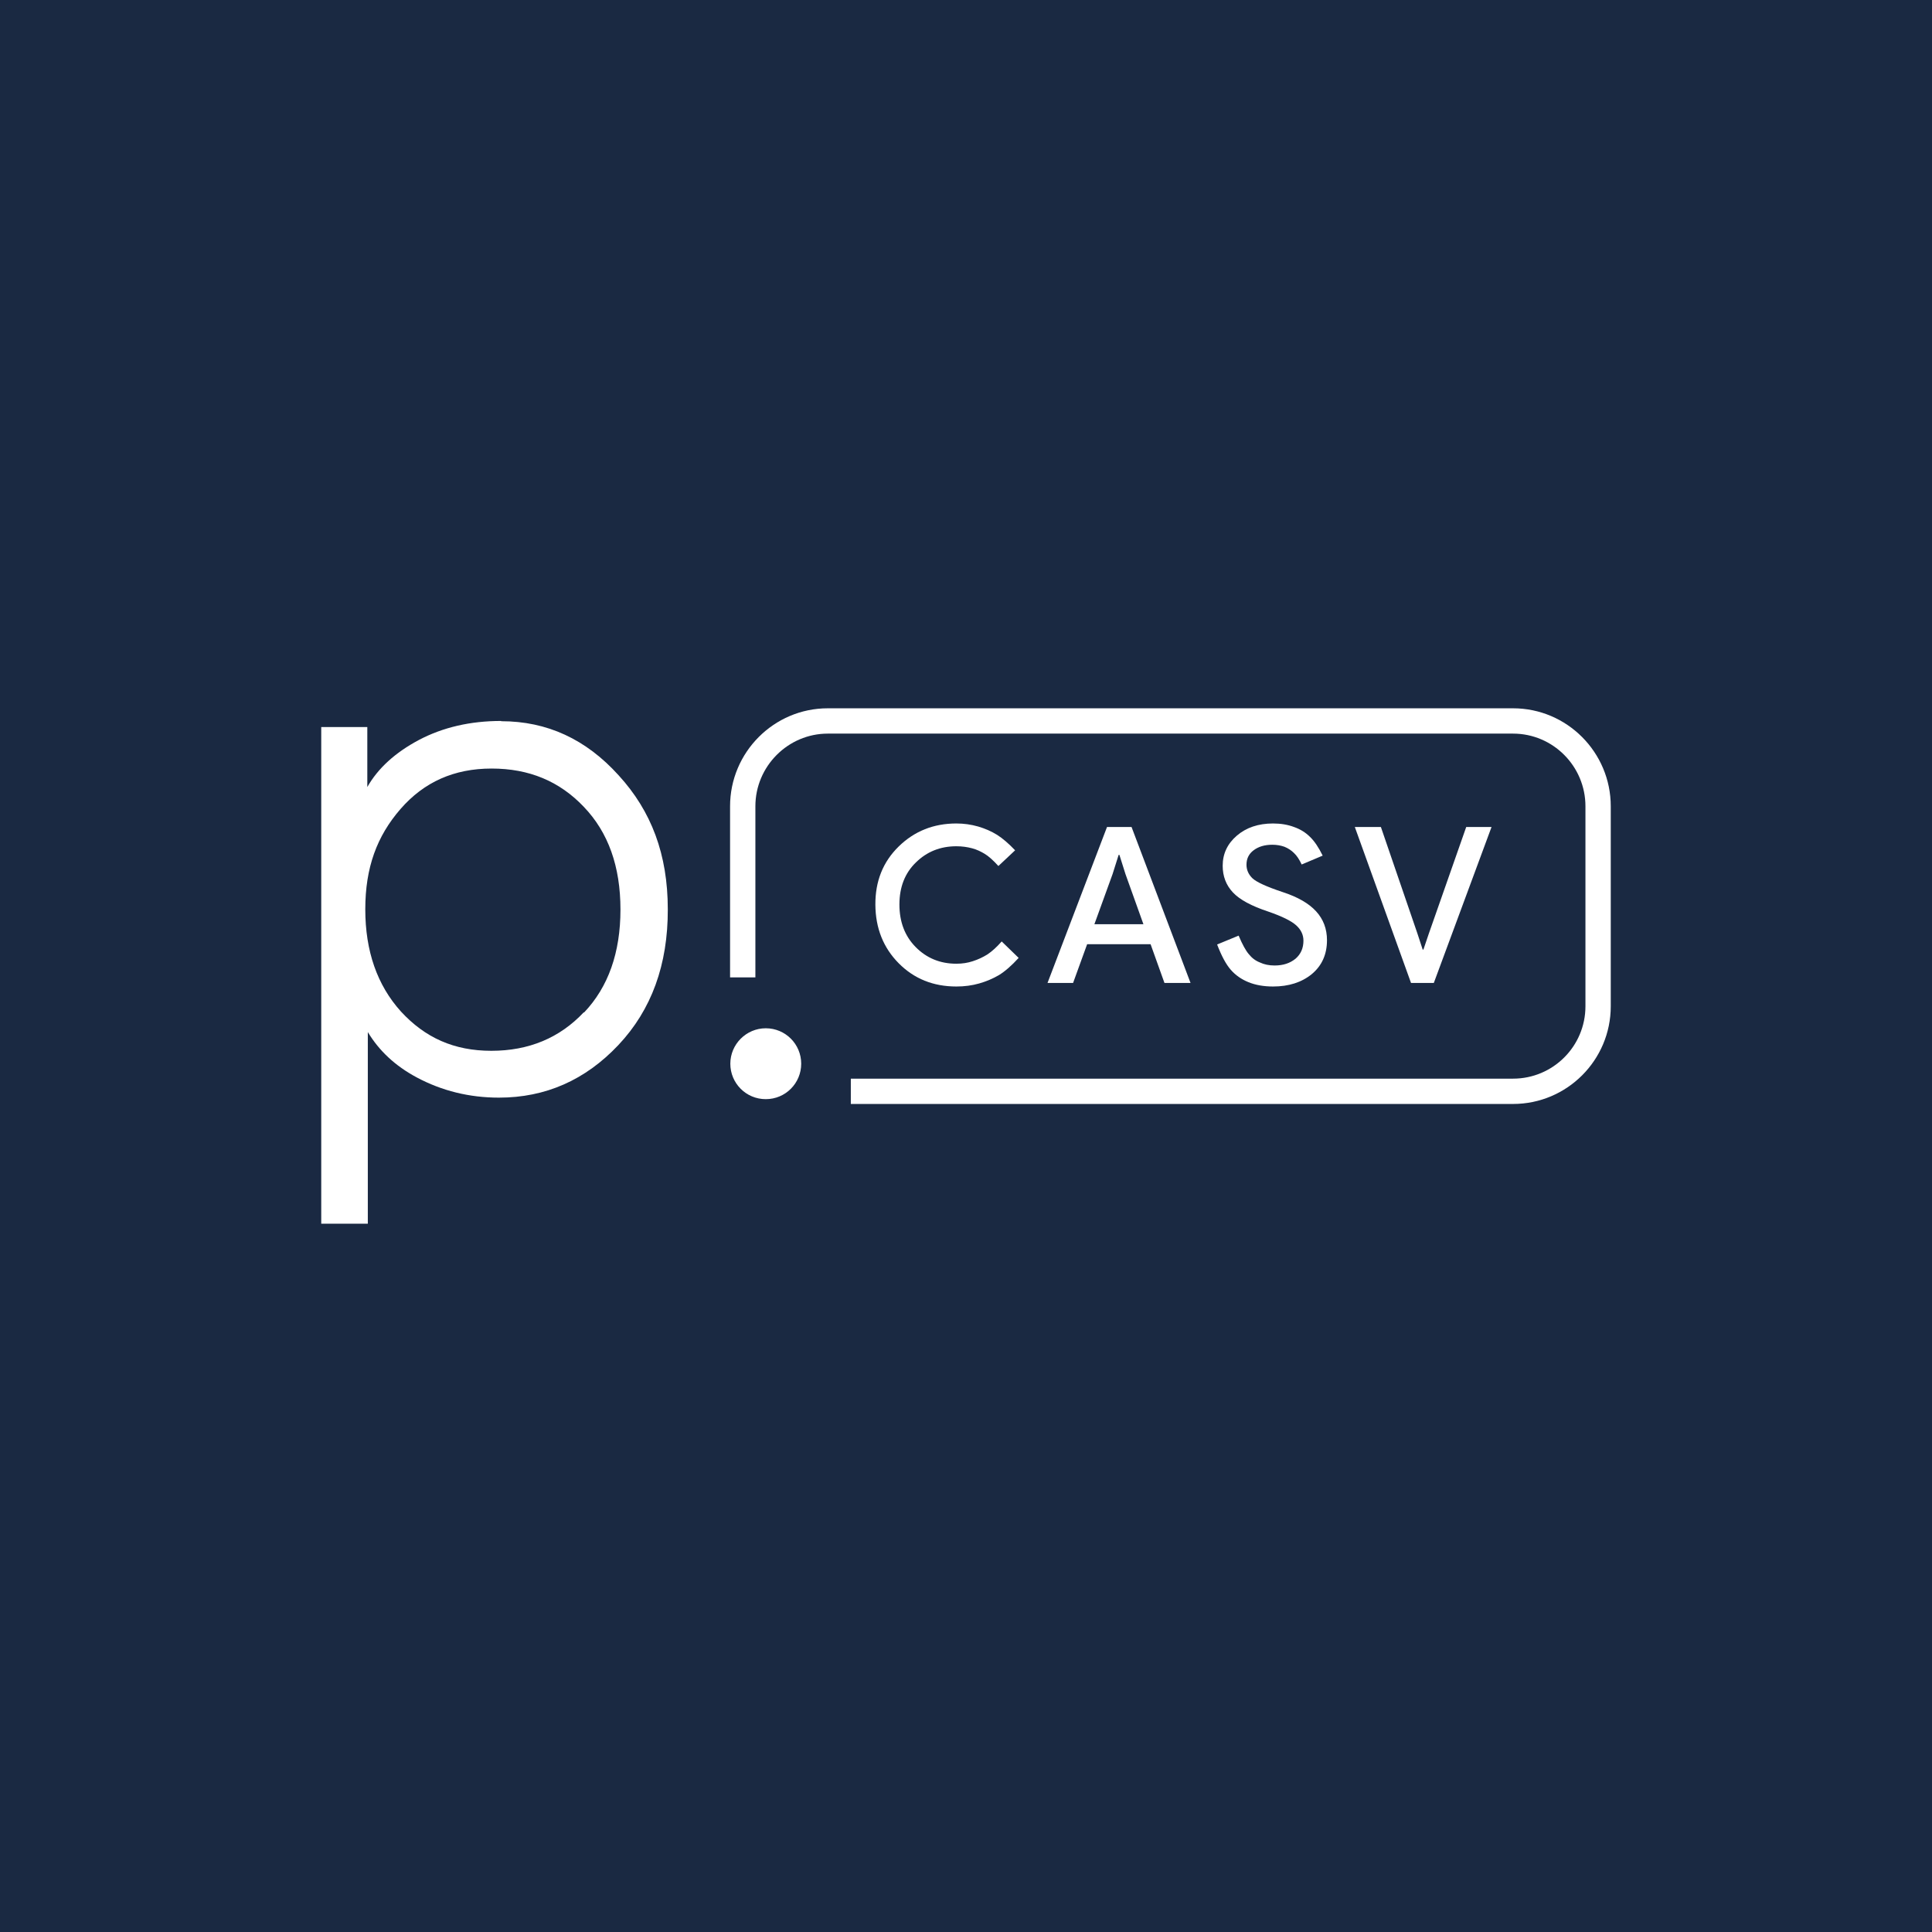
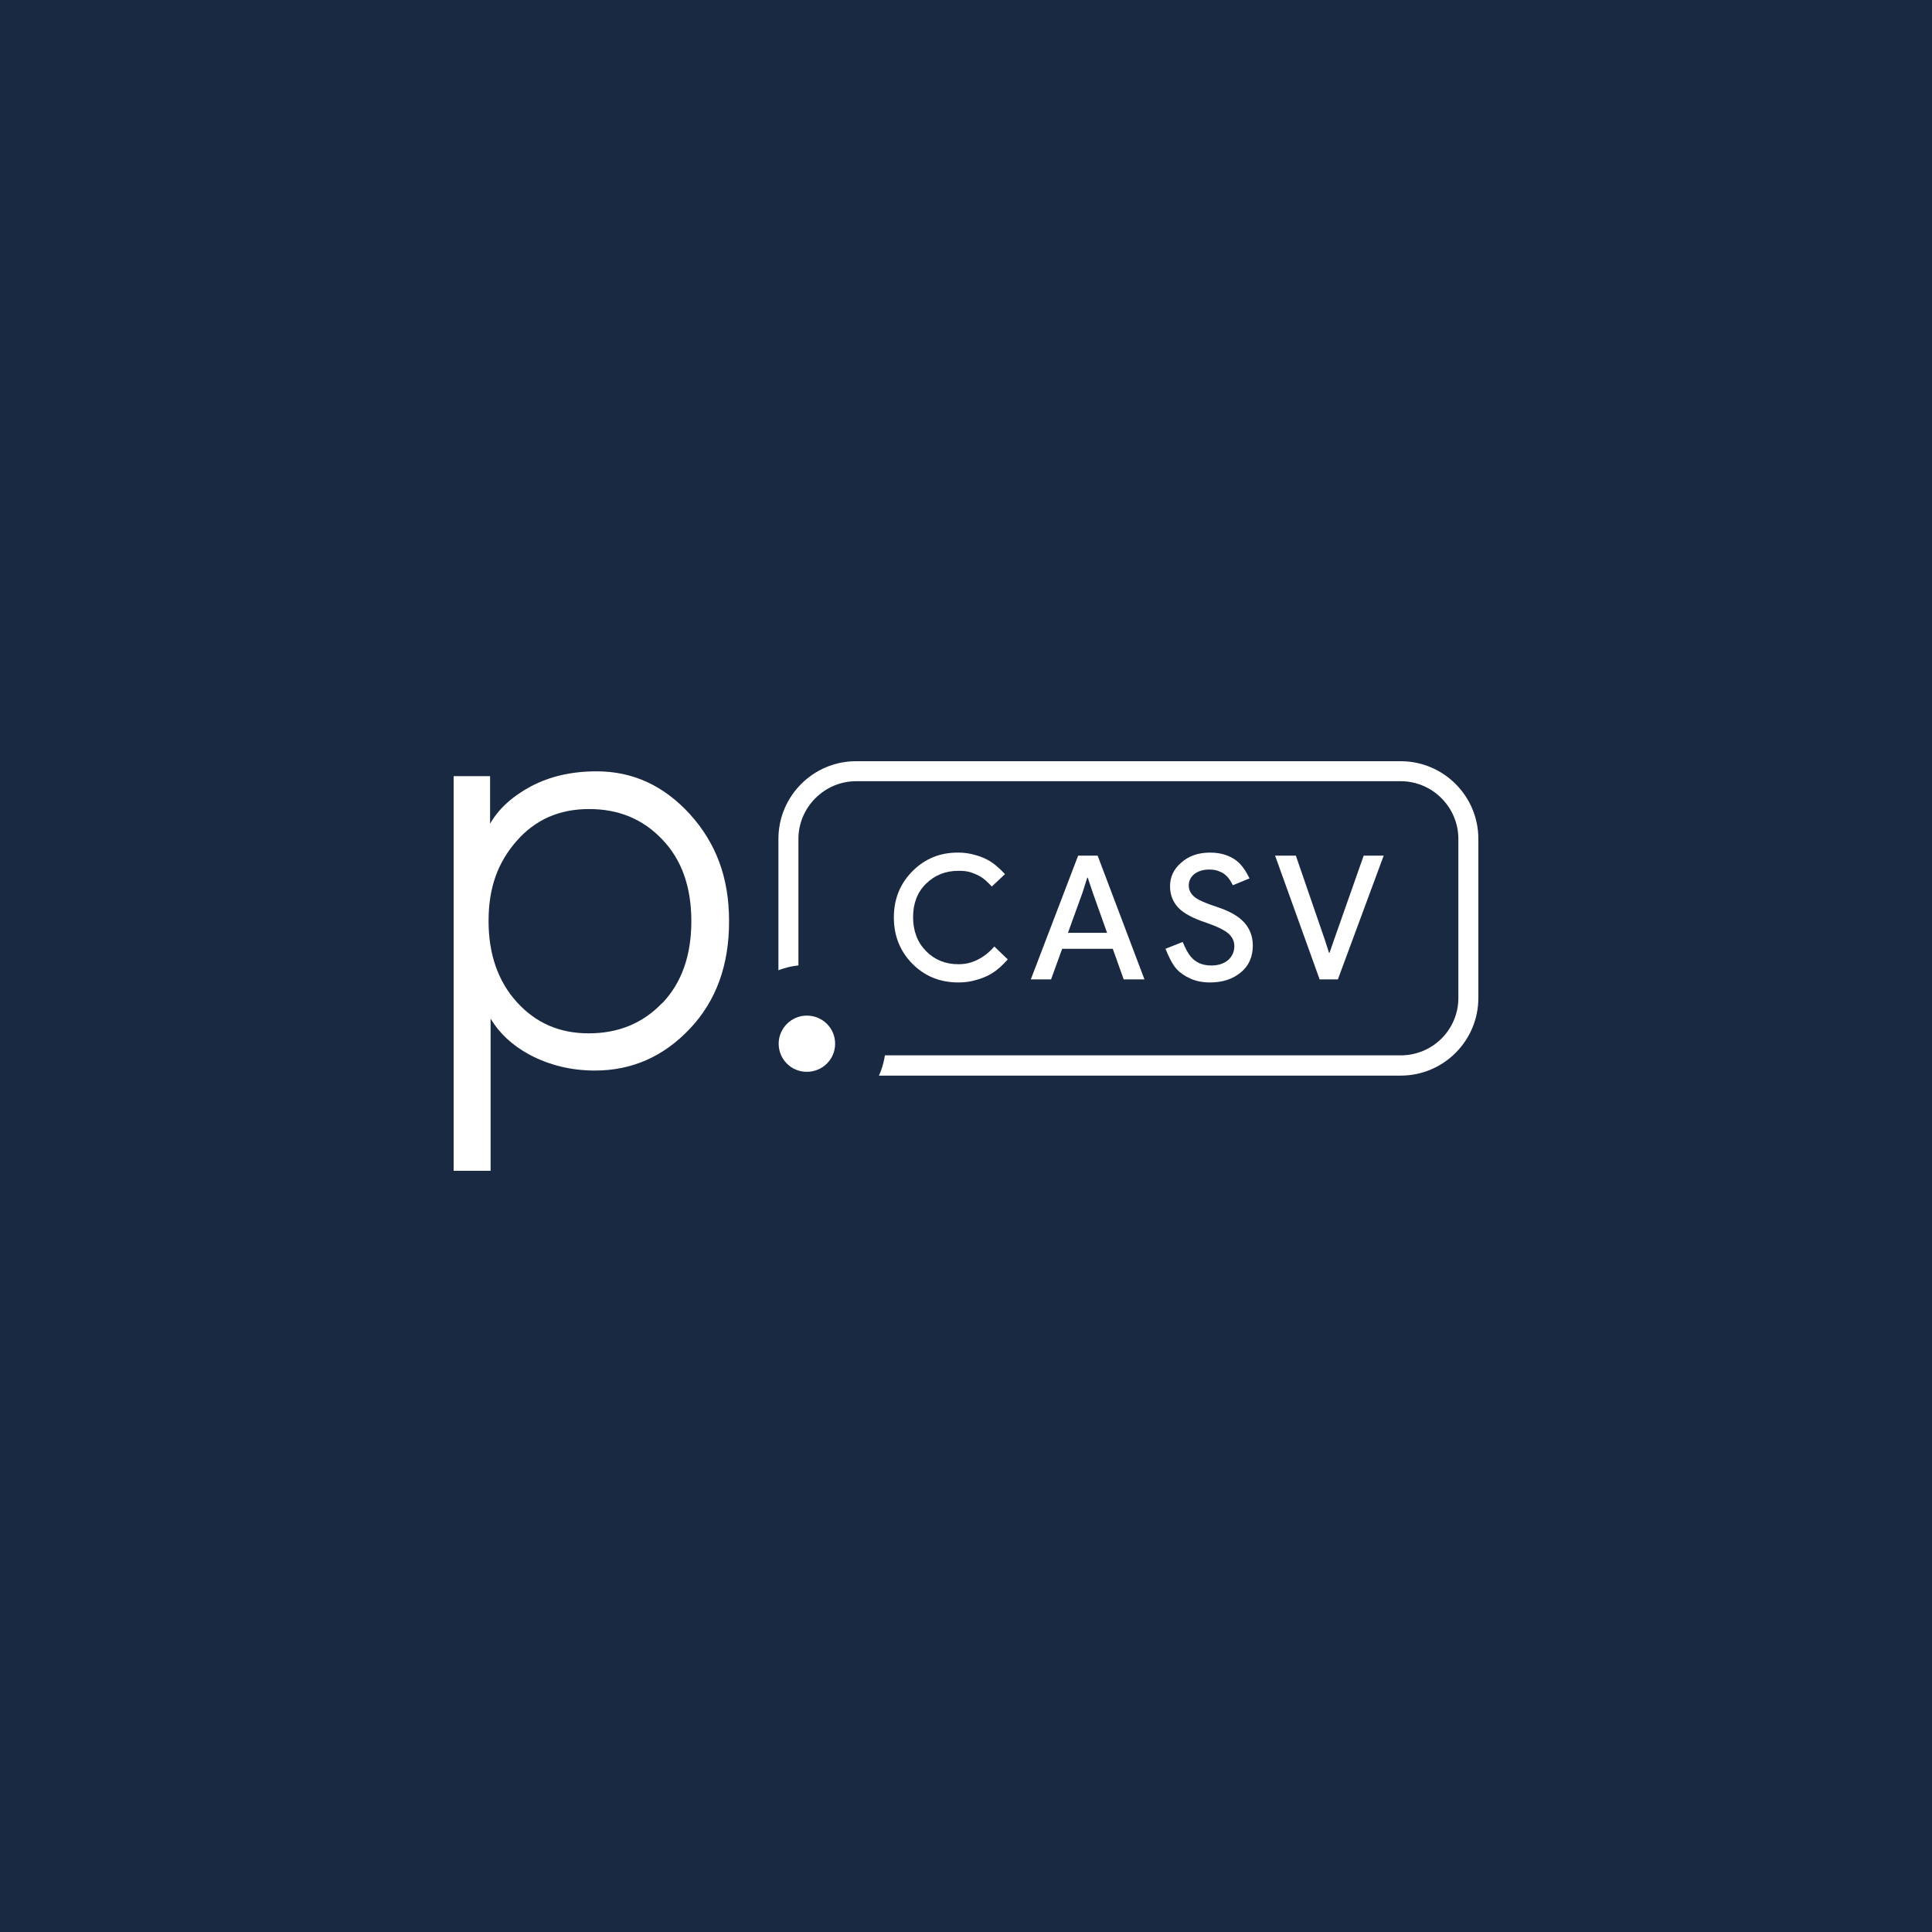
<svg xmlns="http://www.w3.org/2000/svg" id="Layer_2" data-name="Layer 2" viewBox="0 0 76.32 76.32">
  <defs>
    <style>
      .cls-1 {
        fill: #fff;
      }

      .cls-2 {
        fill: #1a2942;
      }
    </style>
  </defs>
  <g id="Layer_1-2" data-name="Layer 1">
    <g>
      <rect class="cls-2" width="76.32" height="76.32" />
      <g>
        <g>
-           <path class="cls-1" d="M19.8,28.48c-1.22,0-2.3.25-3.25.75q-1.41.75-2.04,1.86v-2.37h-1.82v19.62h1.84v-7.57c.44.73,1.07,1.33,1.93,1.79.99.53,2.08.8,3.25.8q2.76,0,4.72-2.08t1.95-5.36c0-2.17-.65-3.88-1.94-5.29-1.29-1.43-2.83-2.14-4.64-2.14h0ZM23.06,39.99c-.95,1.01-2.17,1.52-3.65,1.52s-2.62-.52-3.57-1.55c-.94-1.04-1.41-2.39-1.41-4.04s.46-2.89,1.39-3.96,2.12-1.6,3.6-1.6,2.68.5,3.64,1.51c.97,1.01,1.45,2.36,1.45,4.06s-.48,3.06-1.44,4.07h0Z" />
-           <path class="cls-1" d="M59.77,27.98h-27.07c-2.13,0-3.86,1.74-3.86,3.87v6.76h1v-6.76c0-1.58,1.29-2.87,2.86-2.87h27.07c1.58,0,2.86,1.29,2.86,2.87v7.9c0,1.58-1.28,2.86-2.86,2.86h-26.16v1h26.16c2.13,0,3.86-1.73,3.86-3.86v-7.9C63.63,29.72,61.9,27.98,59.77,27.98Z" />
+           <path class="cls-1" d="M23.57,30.47c-.97,0-1.83.19-2.59.59q-1.12.6-1.62,1.48v-1.88h-1.44v15.59h1.46v-6.01c.35.58.85,1.05,1.53,1.42.79.42,1.66.63,2.59.63q2.19,0,3.75-1.65t1.55-4.26c0-1.72-.52-3.08-1.54-4.21-1.03-1.13-2.25-1.7-3.69-1.7h0ZM26.16,39.62c-.76.8-1.73,1.2-2.9,1.2s-2.09-.41-2.84-1.23c-.75-.83-1.12-1.9-1.12-3.21s.36-2.3,1.1-3.15,1.69-1.27,2.87-1.27,2.13.4,2.89,1.2c.77.8,1.15,1.88,1.15,3.23s-.38,2.43-1.14,3.23h-.01Z" />
+           <path class="cls-1" d="M55.33,30.07h-21.51c-1.7,0-3.07,1.38-3.07,3.07v5.38h.79v-5.38c0-1.25,1.03-2.28,2.28-2.28h21.51c1.26,0,2.28,1.03,2.28,2.28v6.28c0,1.26-1.02,2.27-2.28,2.27h-20.79v.8h20.79c1.7,0,3.07-1.38,3.07-3.07v-6.28C58.4,31.45,57.03,30.07,55.33,30.07Z" />
        </g>
        <g>
-           <path class="cls-1" d="M30.25,44.42c-1.32,0-2.4-1.08-2.4-2.4s1.08-2.4,2.4-2.4,2.4,1.08,2.4,2.4S31.58,44.42,30.25,44.42Z" />
-           <path class="cls-2" d="M30.25,40.62c.78,0,1.4.63,1.4,1.4s-.62,1.4-1.4,1.4-1.4-.63-1.4-1.4S29.48,40.62,30.25,40.62H30.25ZM30.25,38.62c-1.87,0-3.4,1.53-3.4,3.4s1.53,3.4,3.4,3.4,3.4-1.52,3.4-3.4S32.13,38.62,30.25,38.62H30.25Z" />
+           <path class="cls-1" d="M31.88,43.34c-1.17,0-2.12-.95-2.12-2.11s.95-2.11,2.12-2.11,2.11.94,2.11,2.11S33.04,43.34,31.88,43.34Z" />
+           <path class="cls-2" d="M31.87,40.12c.62,0,1.12.49,1.12,1.11s-.5,1.11-1.12,1.11-1.11-.5-1.11-1.11S31.26,40.12,31.87,40.12H31.87ZM31.87,38.12c-1.71,0-3.11,1.39-3.11,3.11s1.4,3.11,3.11,3.11,3.12-1.39,3.12-3.11S33.59,38.12,31.87,38.12H31.87Z" />
        </g>
        <g>
-           <path class="cls-1" d="M37.78,38.97q-1.37,0-2.28-.92t-.92-2.31.92-2.3,2.28-.91q.44,0,.86.12.41.12.75.33.33.21.71.61l-.66.62c-.21-.23-.39-.39-.54-.48s-.31-.17-.5-.22-.39-.08-.62-.08q-.95,0-1.6.64-.65.63-.65,1.66,0,1.03.64,1.68.65.66,1.61.66.35,0,.65-.1.31-.1.58-.27.27-.18.56-.51l.67.65q-.42.46-.78.68-.36.21-.78.33Q38.26,38.97,37.78,38.97Z" />
-           <path class="cls-1" d="M41.38,38.83l2.35-6.16h.97l2.33,6.16h-1.03l-1.54-4.3-.24-.76h-.03l-.24.76-1.56,4.3H41.38ZM42.42,37.3l.29-.79h2.83l.29.79H42.42Z" />
-           <path class="cls-1" d="M50.29,38.97q-.55,0-.97-.17t-.7-.49-.54-1l.85-.35q.22.52.4.73c.12.15.26.26.44.33q.25.12.58.12c.34,0,.61-.09.83-.27q.31-.27.31-.71,0-.35-.29-.61-.29-.26-1.1-.54-1-.33-1.4-.76-.4-.43-.4-1.05,0-.71.56-1.19.56-.48,1.43-.48.46,0,.83.14.37.13.63.39.26.25.5.74l-.83.35q-.14-.3-.3-.45-.16-.16-.38-.25c-.14-.05-.3-.08-.48-.08q-.45,0-.74.22-.28.21-.28.57,0,.3.23.53.24.23,1.2.55.89.29,1.32.76.43.47.43,1.14,0,.84-.6,1.34Q51.22,38.97,50.29,38.97Z" />
-           <path class="cls-1" d="M55.74,38.83l-2.22-6.16h1.03l1.44,4.2.21.64h.03l.21-.62,1.48-4.22h1l-2.28,6.16H55.74Z" />
+           <path class="cls-1" d="M37.86,38.81q-1.09,0-1.82-.74t-.73-1.83.74-1.83,1.81-.73q.35,0,.68.1.33.09.6.26.26.17.56.49l-.52.49c-.17-.18-.31-.31-.43-.38s-.25-.13-.4-.18-.31-.06-.49-.06q-.76,0-1.28.51-.51.5-.51,1.32,0,.82.51,1.34.51.52,1.28.52.28,0,.52-.08.24-.08.45-.22.22-.14.45-.4l.53.51q-.33.37-.61.54-.29.18-.63.27Q38.24,38.81,37.86,38.81Z" />
+           <path class="cls-1" d="M40.72,38.69l1.87-4.89h.77l1.85,4.89h-.82l-1.22-3.42-.2-.6h-.02l-.19.6-1.24,3.42H40.72ZM41.55,37.48l.23-.63h2.24l.24.63H41.55Z" />
+           <path class="cls-1" d="M47.8,38.81q-.43,0-.77-.15t-.55-.38-.44-.8l.68-.27q.17.41.32.58c.09.11.21.2.34.26q.21.09.47.09c.27,0,.49-.07.66-.21q.25-.22.25-.56,0-.28-.23-.49-.24-.21-.88-.43-.79-.26-1.11-.6-.32-.35-.32-.84,0-.56.45-.94.44-.39,1.13-.39.37,0,.66.11.3.11.5.31.21.21.4.6l-.66.27q-.11-.23-.24-.36-.13-.13-.3-.19c-.11-.05-.24-.07-.39-.07q-.35,0-.58.17-.23.18-.23.46,0,.24.19.42.19.19.96.44.7.23,1.04.6.34.38.34.91,0,.67-.47,1.06Q48.54,38.81,47.8,38.81Z" />
+           <path class="cls-1" d="M52.13,38.69l-1.76-4.89h.82l1.15,3.34.16.5h.02l.17-.49,1.18-3.35h.79l-1.81,4.89H52.13Z" />
        </g>
      </g>
    </g>
  </g>
</svg>
